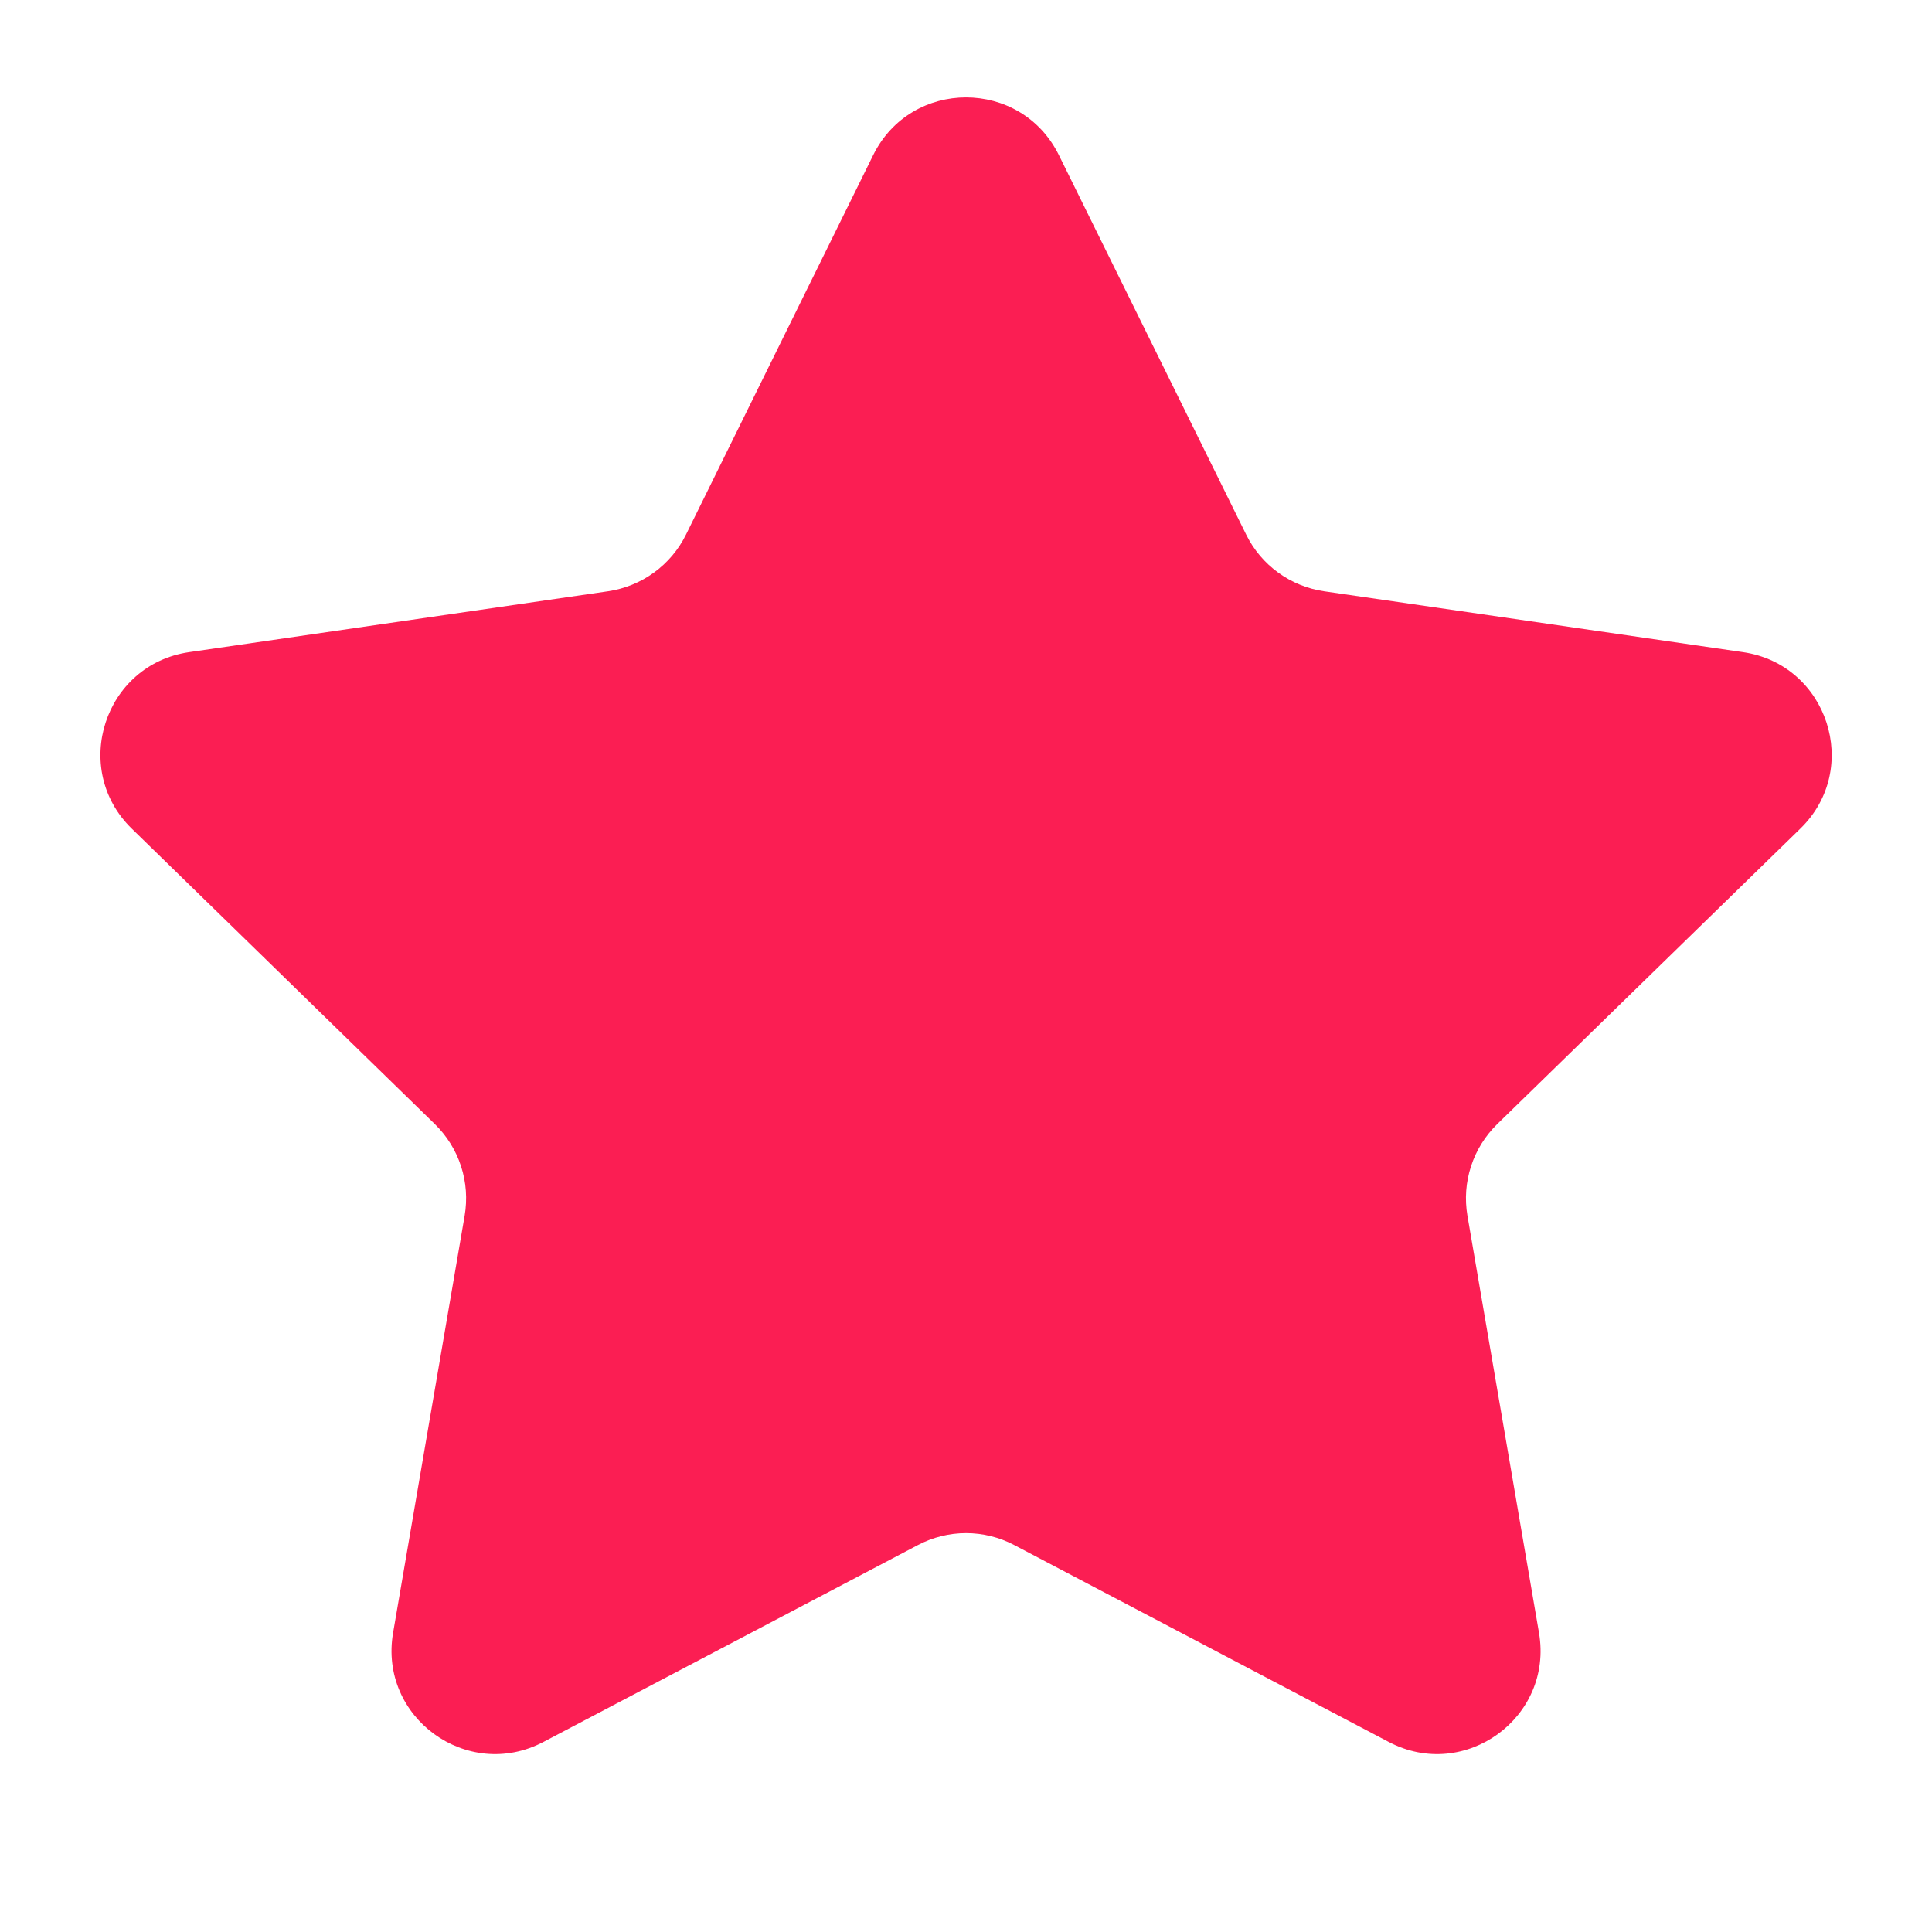
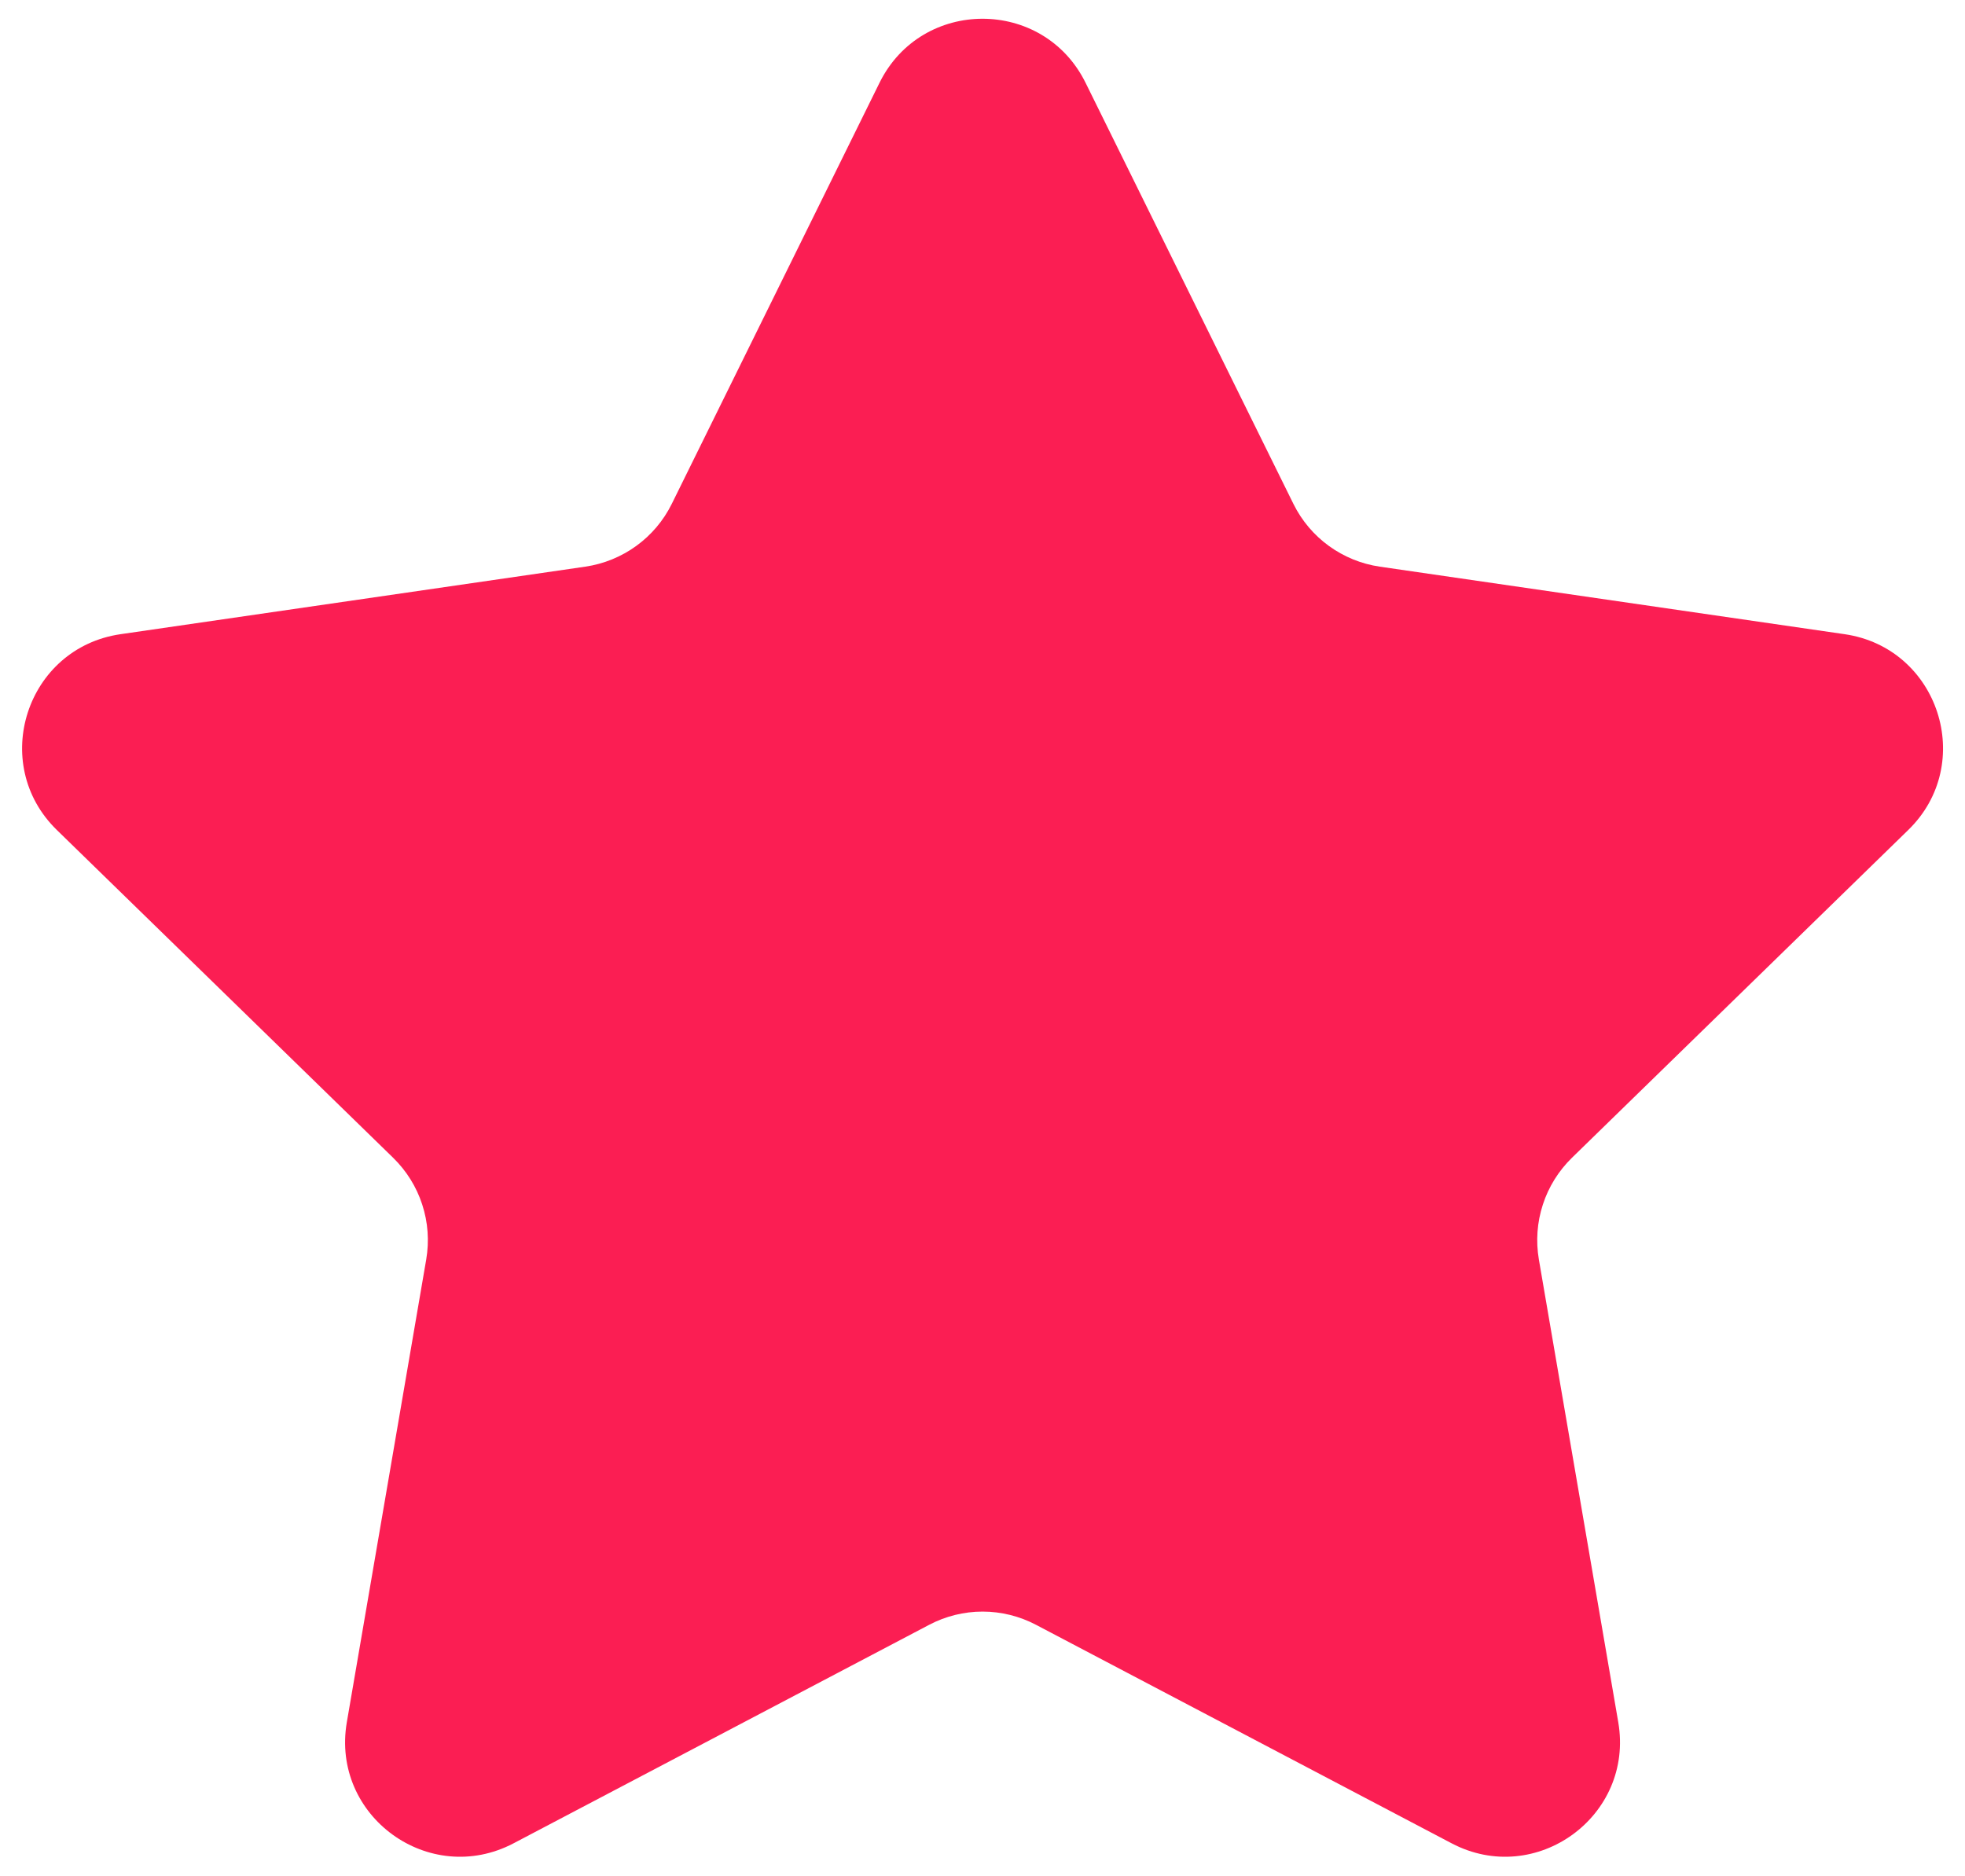
- <svg xmlns="http://www.w3.org/2000/svg" width="24" height="24" viewBox="0 0 24 24" fill="none">
-   <path fill-rule="evenodd" clip-rule="evenodd" d="M13.154 1.927L15.481 6.642C15.668 7.021 16.03 7.284 16.449 7.345L21.652 8.101C22.706 8.254 23.128 9.551 22.364 10.294L18.599 13.964C18.45 14.11 18.338 14.289 18.274 14.487C18.209 14.686 18.194 14.896 18.229 15.102L19.118 20.284C19.298 21.335 18.196 22.135 17.253 21.64L12.599 19.193C12.415 19.096 12.209 19.045 12.001 19.045C11.793 19.045 11.587 19.096 11.403 19.193L6.749 21.64C5.805 22.135 4.703 21.335 4.883 20.284L5.772 15.102C5.807 14.896 5.792 14.686 5.727 14.487C5.663 14.289 5.551 14.11 5.402 13.964L1.637 10.294C0.874 9.551 1.295 8.254 2.35 8.101L7.552 7.345C7.971 7.284 8.334 7.021 8.521 6.642L10.847 1.927C11.319 0.971 12.682 0.971 13.154 1.927" fill="#FB1E53" />
+ <svg xmlns="http://www.w3.org/2000/svg" width="22" height="21" viewBox="0 0 22 21" fill="none">
+   <path fill-rule="evenodd" clip-rule="evenodd" d="M12.154 0.927L14.481 5.642C14.668 6.021 15.03 6.284 15.449 6.345L20.652 7.101C21.706 7.254 22.128 8.551 21.364 9.294L17.599 12.964C17.45 13.11 17.338 13.289 17.274 13.487C17.209 13.686 17.194 13.896 17.229 14.102L18.118 19.284C18.298 20.335 17.196 21.135 16.253 20.64L11.599 18.193C11.415 18.096 11.209 18.045 11.001 18.045C10.793 18.045 10.587 18.096 10.403 18.193L5.749 20.64C4.805 21.135 3.703 20.335 3.883 19.284L4.772 14.102C4.807 13.896 4.792 13.686 4.727 13.487C4.663 13.289 4.551 13.11 4.402 12.964L0.637 9.294C-0.126 8.551 0.295 7.254 1.35 7.101L6.552 6.345C6.971 6.284 7.334 6.021 7.521 5.642L9.847 0.927C10.319 -0.029 11.682 -0.029 12.154 0.927" fill="#FB1E53" />
</svg>
